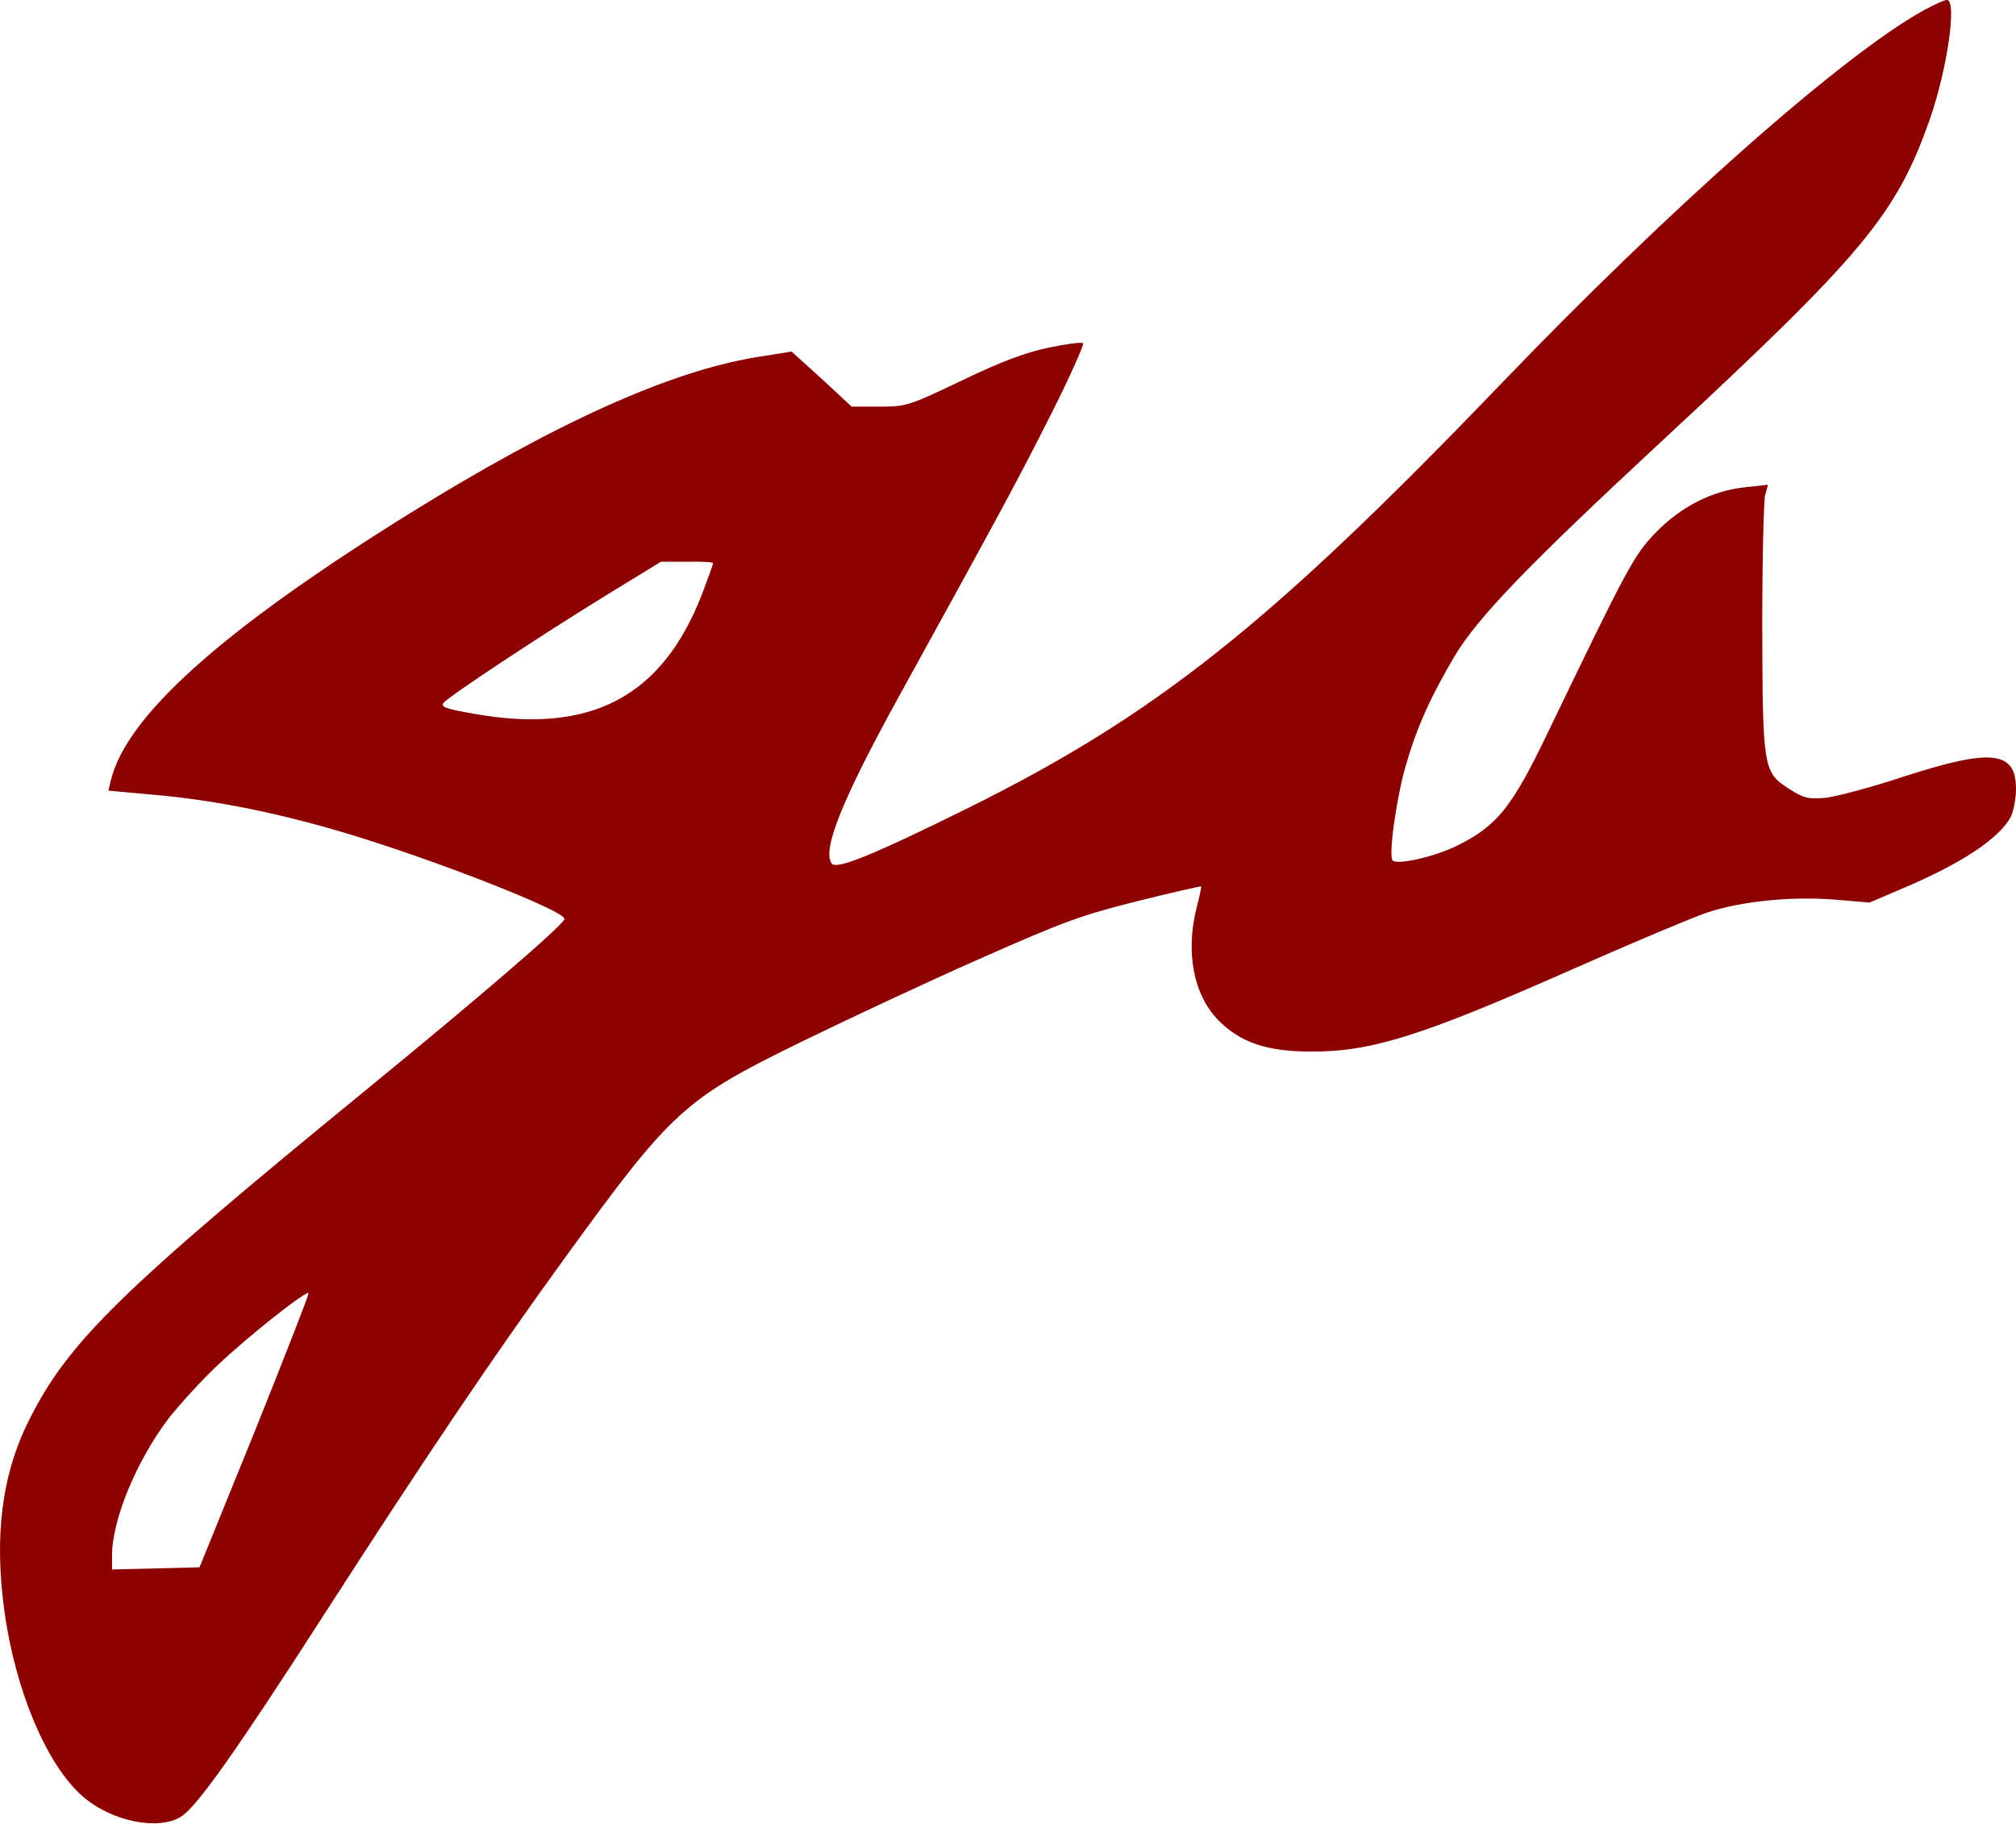
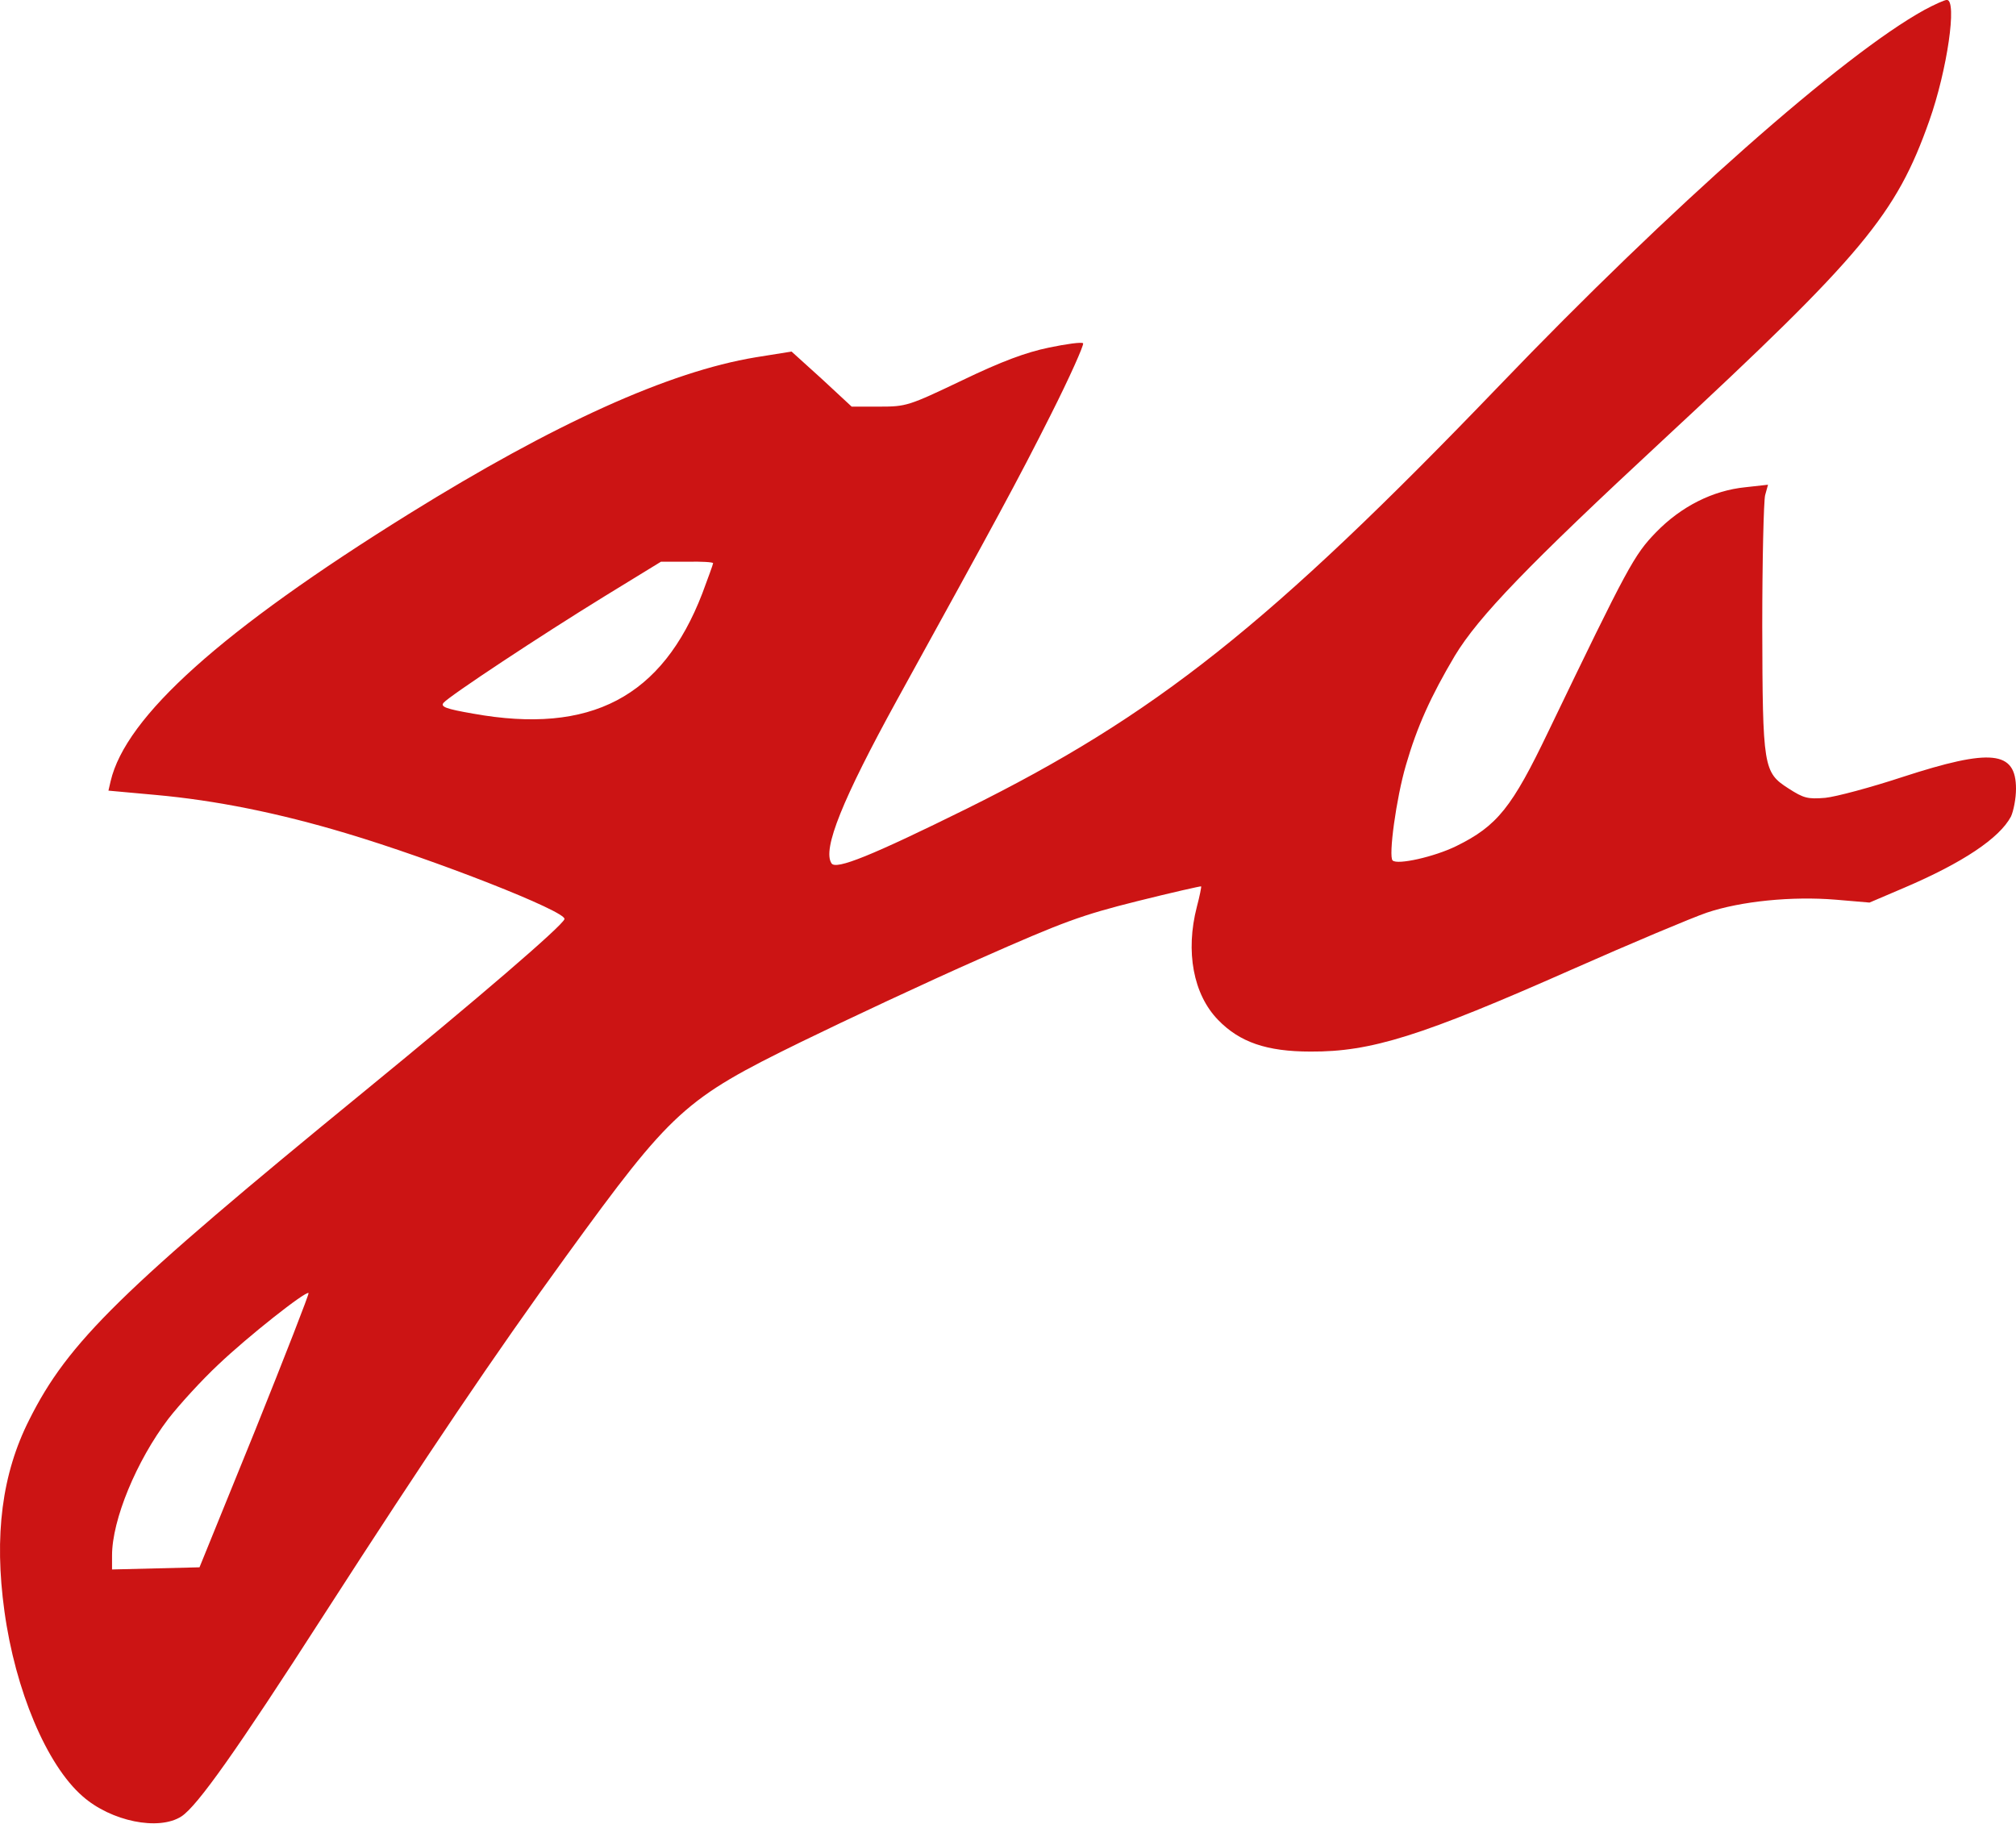
<svg xmlns="http://www.w3.org/2000/svg" version="1.0" width="560.13pt" height="506.624pt" viewBox="0 0 560.13 506.624" preserveAspectRatio="xMidYMid meet">
-   <g transform="translate(-4.869679,509.982) scale(0.1,-0.1)" fill="#8d0000" stroke="none">
+   <g transform="translate(-4.869679,509.982) scale(0.1,-0.1)" fill="#cc1414" stroke="none">
    <path d="M5395 5072 c-225 -124 -706 -549 -1180 -1043 -640 -666 -957 -917 -1480 -1176 -265 -131 -364 -171 -376 -152 -26 39 31 179 182 454 276 501 335 609 427 792 53 105 93 195 90 199 -4 4 -47 -2 -95 -12 -63 -13 -131 -38 -241 -91 -149 -71 -155 -73 -230 -73 l-77 0 -83 77 -84 76 -100 -16 c-241 -40 -559 -184 -963 -435 -521 -324 -787 -563 -829 -743 l-6 -26 132 -12 c166 -15 340 -50 527 -106 245 -73 615 -218 608 -239 -6 -19 -240 -220 -553 -476 -681 -557 -826 -699 -934 -915 -76 -150 -98 -322 -69 -532 30 -219 117 -427 217 -514 79 -70 212 -97 275 -56 44 29 152 181 395 559 290 450 475 724 674 998 294 405 328 436 653 595 127 62 349 166 494 230 235 104 284 122 440 161 96 24 176 42 177 41 1 -1 -4 -27 -12 -57 -32 -124 -10 -243 59 -314 60 -62 135 -88 257 -88 168 -1 308 43 726 228 165 73 334 144 375 158 95 32 237 46 358 36 l94 -8 96 41 c164 70 265 138 297 198 7 15 14 50 14 77 0 106 -69 113 -315 33 -88 -29 -185 -55 -215 -58 -49 -4 -60 -1 -102 26 -70 45 -72 57 -73 451 0 184 4 348 8 364 l8 29 -63 -7 c-90 -9 -178 -53 -248 -125 -61 -63 -77 -92 -299 -553 -101 -211 -142 -263 -256 -319 -61 -30 -164 -53 -177 -40 -12 11 10 173 37 265 31 107 69 191 136 304 66 109 203 251 579 600 555 515 647 626 739 886 50 141 78 336 49 336 -7 0 -35 -13 -63 -28z m-3365 -1537 c0 -3 -14 -41 -30 -84 -111 -288 -310 -393 -637 -334 -75 13 -91 19 -82 30 16 19 270 187 449 297 l155 95 73 0 c39 1 72 -1 72 -4z m-1273 -2411 l-154 -379 -121 -3 -122 -3 0 39 c0 99 68 263 156 379 31 40 93 108 139 151 83 79 244 206 251 199 2 -2 -65 -174 -149 -383z" />
  </g>
</svg>
